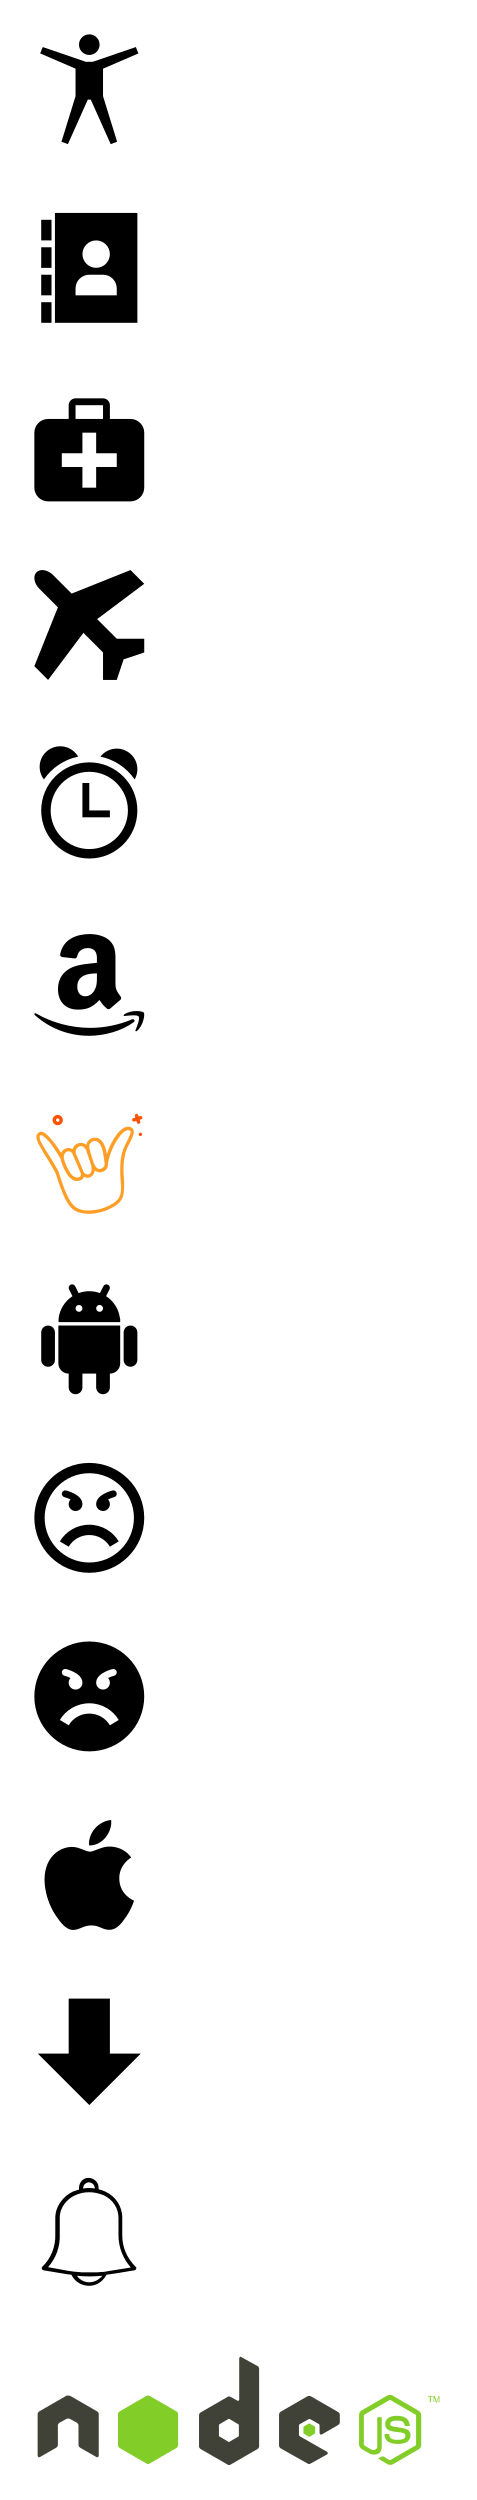
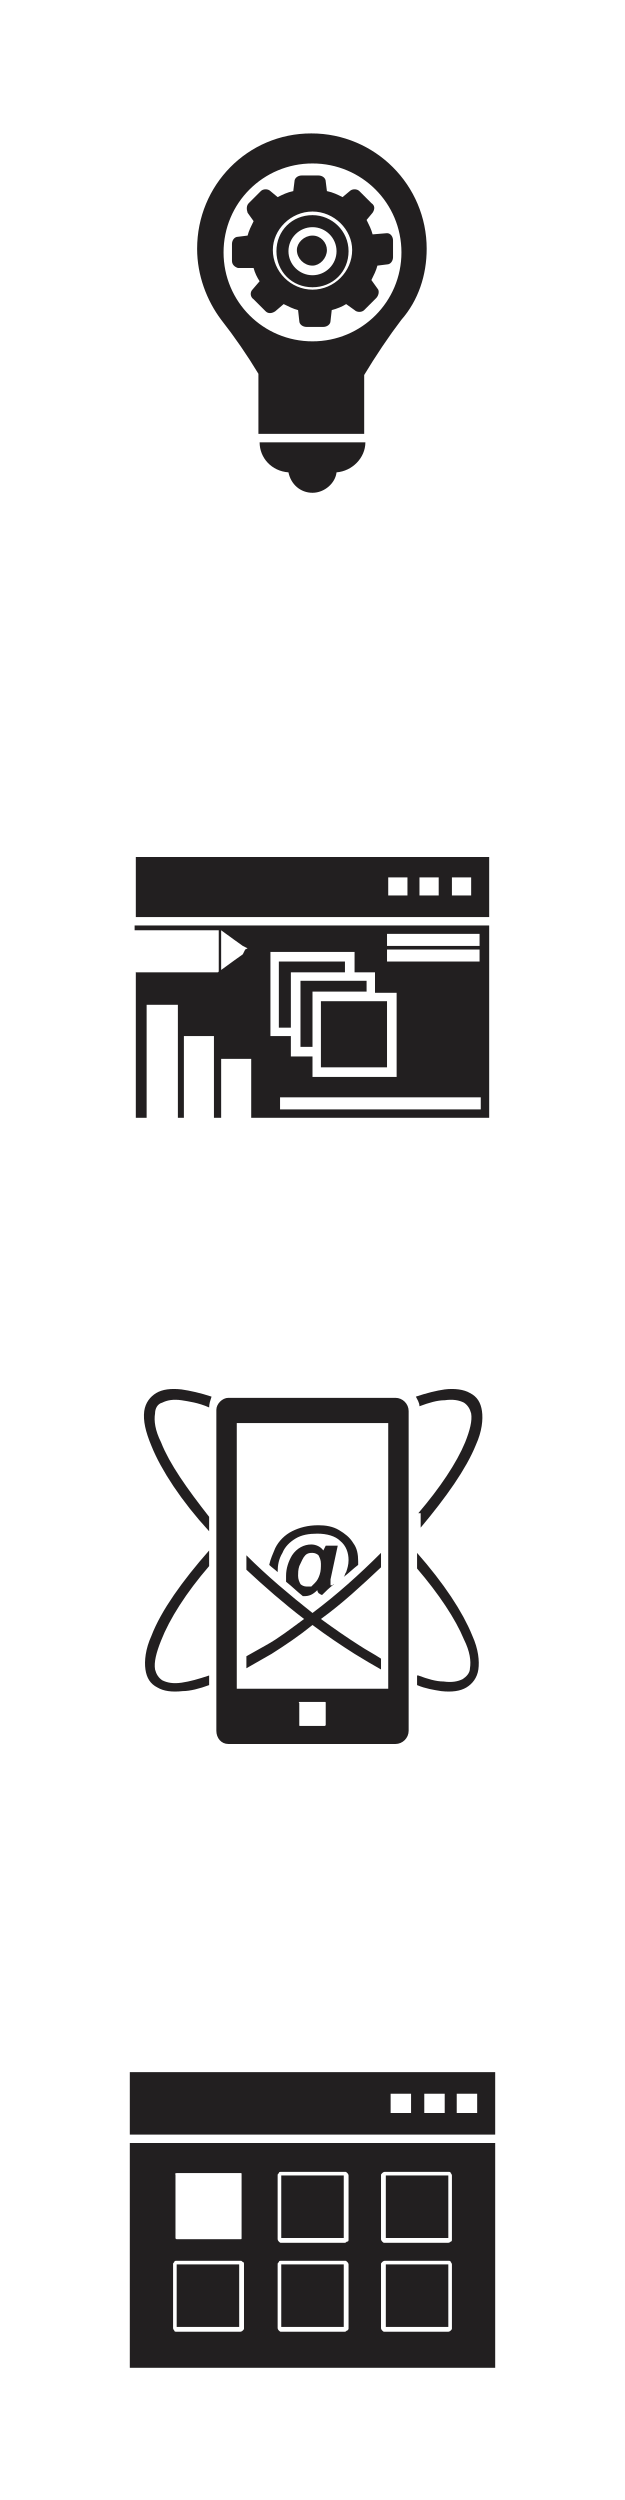
- <svg xmlns="http://www.w3.org/2000/svg" width="138.9" height="728" viewBox="0 0 138.9 728">
-   <svg width="52" height="52" viewBox="-10 -10 52 52" id="accessibility" y="0">
-     <path d="M13 3a3 3 0 1 1 6 0 3 3 0 0 1-6 0z" />
-     <path d="M20 10l10.3-4.443-.743-1.857L17 8h-2L2.443 3.7 1.7 5.557 12 10v8L7.898 31.268l1.87.709L15.572 19h.857l5.804 12.977 1.87-.709L20.001 18z" />
+ <svg xmlns="http://www.w3.org/2000/svg" width="52" height="208" viewBox="0 0 52 208">
+   <svg id="consulting" viewBox="-10 -10 52 52" width="52" height="52" y="0">
+     <style>.st0{fill-rule:evenodd;clip-rule:evenodd;fill:#221f20}</style>
+     <path class="st0" d="M11.1 12.3c.1.4.3.8.5 1.1l-.6.7c-.2.2-.2.6.1.8l1 1c.2.2.5.2.8 0l.7-.6c.4.2.8.4 1.2.5l.1.9c0 .3.3.5.6.5h1.4c.3 0 .6-.2.6-.5l.1-.9c.4-.1.9-.3 1.2-.5l.7.5c.2.2.6.2.8 0l1-1c.2-.2.3-.6.1-.8l-.5-.7c.2-.4.4-.8.5-1.2l.8-.1c.3 0 .5-.3.5-.6V10c0-.3-.2-.6-.5-.6l-1.2.1c-.1-.4-.3-.8-.5-1.2l.5-.6c.2-.3.2-.6-.1-.8l-1-1c-.2-.2-.6-.2-.8 0l-.6.5c-.4-.2-.8-.4-1.3-.5l-.1-.8c0-.3-.3-.5-.6-.5h-1.4c-.3 0-.6.2-.6.5l-.1.8c-.5.1-.9.3-1.3.5l-.6-.5c-.2-.2-.6-.2-.8 0l-1 1c-.2.2-.2.5-.1.8l.5.7c-.2.4-.4.8-.5 1.2l-.8.1c-.3 0-.5.3-.5.6v1.4c0 .3.2.5.5.6h1.3zM16 9.6c.7 0 1.2.6 1.2 1.2 0 .7-.6 1.3-1.2 1.3-.7 0-1.3-.6-1.3-1.3 0-.6.6-1.2 1.3-1.2zm9.5 1.1c0-5.3-4.3-9.6-9.6-9.6s-9.5 4.3-9.5 9.6c0 2.2.8 4.3 2 5.9 1.1 1.4 2.2 3 3.1 4.5v5h8.8v-4.9c.9-1.5 2.1-3.3 3.1-4.6 1.4-1.6 2.1-3.7 2.1-5.9zM16 3.6c4.1 0 7.4 3.3 7.4 7.4 0 4.1-3.3 7.4-7.4 7.4-4.1 0-7.4-3.3-7.4-7.4 0-4.1 3.3-7.4 7.4-7.4zm0 4.3c1.6 0 3 1.3 3 3s-1.3 3-3 3-3-1.3-3-3 1.3-3 3-3zm-2 21.4c.2 1 1 1.7 2 1.7s1.9-.8 2-1.7c1.3-.1 2.4-1.2 2.4-2.5h-8.8c0 1.3 1 2.4 2.4 2.5zm2-20.4c1.1 0 2 .9 2 2s-.9 2-2 2-2-.9-2-2 .9-2 2-2zm0-1.3c1.8 0 3.3 1.5 3.3 3.2 0 1.8-1.5 3.3-3.3 3.3-1.8 0-3.3-1.5-3.3-3.3 0-1.7 1.5-3.2 3.3-3.2z" />
  </svg>
-   <svg width="52" height="52" viewBox="-10 -10 52 52" id="address-book" y="52">
-     <path d="M6 0v32h24V0H6zm12 8.01a3.99 3.99 0 1 1 0 7.98 3.99 3.99 0 0 1 0-7.98zM24 24H12v-2a4 4 0 0 1 4-4h4a4 4 0 0 1 4 4v2zM2 2h3v6H2V2zM2 10h3v6H2v-6zM2 18h3v6H2v-6zM2 26h3v6H2v-6z" />
+   <svg id="development" viewBox="-10 -10 52 52" width="52" height="52" y="52">
+     <style>.st0{fill-rule:evenodd;clip-rule:evenodd;fill:#221f20}</style>
+     <path class="st0" d="M30.7 15v16H10.9v-4.9H8.4V31h-.6v-6.8H5.3V31h-.5v-9.4H2.2V31h-.9V18.8c0 .1 0 .1.1.1h6.7s.1 0 .1-.1v-3.4h-7V15h29.5zM15 19.6h5.5v.9H16v4.6h-1v-5.5zm3.7 1.7h3.5v5.5h-5.5v-5.5h2zM13.2 18h5.5v.9h-4.5v4.6h-1V18zM1.3 9.3h29.4v5H1.3v-5zM27.6 11h1.6v1.5h-1.6V11zm-2.7 0h1.6v1.5h-1.6V11zm-2.6 0h1.6v1.5h-1.6V11zm-9 18.3H30v1H13.3v-1zm6.2-10.4h1.7v1.7H23v7h-7v-1.7h-1.8v-1.7h-1.7v-7h7v1.7zm2.7-1.9h7.7v1h-7.7v-1zm0-1.3h7.7v1h-7.7v-1zm-12 1.7l-.7.5-1.1.8v-3.3l1.1.8.7.5.2.1.2.1-.2.1-.2.4z" />
  </svg>
-   <svg width="52" height="52" viewBox="-10 -10 52 52" id="aid-kit" y="104">
-     <path d="M28 8h-6V4c0-1.1-.9-2-2-2h-8c-1.1 0-2 .9-2 2v4H4c-2.2 0-4 1.8-4 4v16c0 2.2 1.8 4 4 4h24c2.2 0 4-1.8 4-4V12c0-2.2-1.8-4-4-4zM12 4h8v4h-8V4zm12 18h-6v6h-4v-6H8v-4h6v-6h4v6h6v4z" />
+   <svg id="mobile-app" viewBox="-10 -10 52 52" width="52" height="52" y="104">
+     <style>.st0{fill-rule:evenodd;clip-rule:evenodd;fill:#221f20}</style>
+     <path class="st0" d="M9 2.3h13.9c.6 0 1.1.5 1.1 1.1V30c0 .6-.5 1.1-1.1 1.1H9c-.6 0-1-.5-1-1.1V3.3c0-.5.5-1 1-1zm5.3 11.1c-.6.3-1.1.8-1.4 1.4-.2.5-.4.9-.5 1.4.2.2.5.4.7.6 0-.6.1-1.1.4-1.6.2-.5.6-.9 1.1-1.2.5-.3 1.1-.4 1.8-.4.8 0 1.5.2 1.9.6.5.4.7 1 .7 1.6 0 .4-.1.7-.2 1-.1.1-.1.3-.2.4.4-.3.8-.7 1.2-1v-.3c0-.6-.1-1.1-.4-1.5-.3-.5-.7-.8-1.2-1.1-.5-.3-1.1-.4-1.7-.4-.9 0-1.6.2-2.2.5zm3.5 4.4c-.1 0-.1.1-.2.1h-.1v-.1-.4l.6-2.8h-1l-.2.4c-.2-.3-.6-.5-1-.5-.6 0-1.2.3-1.6.9-.3.5-.5 1.1-.5 1.7v.5c.5.4.9.8 1.4 1.2h.1c.4 0 .7-.1 1.1-.5 0 .1.1.3.2.3 0 0 .1.1.2.1.3-.3.6-.6 1-.9zm-2.4-2.4c.2-.2.4-.2.6-.2.2 0 .4.1.5.2.1.2.2.4.2.7 0 .3 0 .6-.1.9-.1.3-.2.5-.4.7l-.3.3h-.4c-.2 0-.4-.1-.5-.2-.1-.2-.2-.4-.2-.7 0-.2 0-.5.1-.8.2-.4.3-.7.5-.9zm6.3 1c-1.6 1.5-3.2 3-5 4.3 1.1.8 2.1 1.5 3.2 2.2.6.4 1.2.7 1.8 1.1v.9c-.7-.4-1.4-.8-2.2-1.3-1.1-.7-2.3-1.5-3.5-2.4-1.1.9-2.3 1.7-3.4 2.4l-2.1 1.2v-1c.5-.3 1.1-.6 1.6-.9 1.1-.6 2.1-1.4 3.2-2.2-1.7-1.3-3.3-2.7-4.8-4.1v-1.2c1.7 1.7 3.6 3.3 5.5 4.8 2-1.5 3.9-3.2 5.7-5v1.2zm3.1 9c.8.3 1.5.5 2.1.5.7.1 1.2 0 1.6-.2.3-.2.6-.5.6-.9.1-.6 0-1.4-.5-2.4-.7-1.7-2.1-3.8-3.9-5.9v-1.3c2.2 2.5 3.8 4.9 4.6 6.9.5 1.1.6 2.1.5 2.8-.1.7-.5 1.2-1 1.5-.5.3-1.2.4-2.1.3-.6-.1-1.3-.2-2-.5v-.8zm-17.4-12c-2.3-2.5-4-5.1-4.8-7.1-.5-1.2-.7-2.1-.6-2.9.1-.7.5-1.2 1-1.5.5-.3 1.2-.4 2.1-.3.7.1 1.6.3 2.5.6-.1.3-.2.6-.2.9-.9-.4-1.7-.5-2.3-.6-.7-.1-1.2 0-1.6.2-.4.1-.6.5-.6.9-.1.6 0 1.4.5 2.4.7 1.8 2.2 3.9 4 6.2v1.2zm0 12.8c-.8.3-1.6.5-2.2.5-.9.1-1.6 0-2.1-.3-.6-.3-.9-.8-1-1.5-.1-.7 0-1.7.5-2.8.8-2.1 2.6-4.6 4.8-7.1v1.3c-1.9 2.2-3.3 4.4-4 6.2-.4 1-.6 1.8-.5 2.4.1.4.3.7.6.9.4.2.9.3 1.6.2.7-.1 1.4-.3 2.3-.6v.8zm17.4-14.3C26.6 9.8 28 7.7 28.7 6c.4-1 .6-1.8.5-2.4-.1-.4-.3-.7-.6-.9-.4-.2-.9-.3-1.6-.2-.6 0-1.3.2-2.1.5 0-.3-.2-.6-.3-.8.9-.3 1.7-.5 2.4-.6.8-.1 1.6 0 2.1.3.6.3.9.8 1 1.5.1.7 0 1.7-.5 2.8-.8 2-2.5 4.4-4.6 6.9v-1.2zM15 27.6h2c.1 0 .1 0 .1.1v1.8c0 .1-.1.1-.1.1h-2c-.1 0-.1 0-.1-.1v-1.8c-.1-.1 0-.1.1-.1zm7.3-23.2v22.1H9.7V4.4h12.6z" />
  </svg>
-   <svg width="52" height="52" viewBox="-10 -10 52 52" id="airplane" y="156">
-     <path d="M24 19.999l-5.713-5.713L32 4l-4-4-17.141 6.858-5.397-5.397C3.906-.095 1.734-.467.634.633s-.727 3.273.828 4.828l5.396 5.396L0 28l4 4 10.287-13.715L20 23.998v7.999h4l2-6 6-2v-4h-7.999z" />
-   </svg>
-   <svg width="52" height="52" viewBox="-10 -10 52 52" id="alarm" y="208">
-     <path d="M16 4C8.268 4 2 10.268 2 18s6.268 14 14 14 14-6.268 14-14S23.732 4 16 4zm0 25.25C9.787 29.25 4.75 24.213 4.75 18S9.787 6.75 16 6.75 27.25 11.787 27.25 18 22.213 29.25 16 29.25zM29.212 8.974a6 6 0 0 0-9.959-6.643 16.011 16.011 0 0 1 9.96 6.643zM12.748 2.331a6 6 0 1 0-9.96 6.643 16.008 16.008 0 0 1 9.96-6.643z" />
-     <path d="M16 18v-8h-2v10h8v-2z" />
-   </svg>
-   <svg width="52" height="52" viewBox="-10 -10 52 52" id="amazon" y="260">
-     <path d="M28.925 27.663c-3.506 2.587-8.581 3.962-12.956 3.962-6.131 0-11.65-2.262-15.825-6.038-.325-.294-.038-.7.356-.469 4.506 2.625 10.081 4.2 15.838 4.2 3.881 0 8.15-.806 12.081-2.475.587-.25 1.087.394.506.819z" />
-     <path d="M30.381 26c-.45-.575-2.962-.275-4.094-.137-.344.038-.394-.256-.087-.475 2.006-1.406 5.294-1 5.675-.531.387.475-.1 3.769-1.981 5.344-.288.244-.563.113-.438-.206.431-1.056 1.375-3.419.925-3.994zM22.106 23.675l.006.006c.775-.681 2.169-1.9 2.956-2.556.313-.25.256-.669.012-1.019-.706-.975-1.456-1.769-1.456-3.569v-6c0-2.544.175-4.875-1.694-6.625-1.475-1.413-3.925-1.913-5.8-1.913-3.662 0-7.75 1.369-8.606 5.894-.094.481.263.738.575.806l3.731.406c.35-.019.6-.363.669-.713.319-1.556 1.625-2.313 3.094-2.313.794 0 1.694.287 2.163 1 .538.794.469 1.875.469 2.794v.5c-2.231.25-5.15.412-7.238 1.331-2.412 1.044-4.106 3.169-4.106 6.294 0 4 2.519 6 5.763 6 2.738 0 4.231-.644 6.344-2.806.7 1.012.925 1.506 2.206 2.569.294.156.656.144.913-.087zm-3.881-9.388c0 1.5.038 2.75-.719 4.081-.613 1.087-1.581 1.75-2.662 1.75-1.475 0-2.338-1.125-2.338-2.788 0-3.281 2.944-3.875 5.725-3.875v.831z" />
-   </svg>
-   <svg data-name="Capa 1" viewBox="-10 -10 52 52" width="52" height="52" id="ambient" y="312">
-     <circle cx="30.88" cy="8.33" r=".5" fill="#ff5202" />
-     <path d="M6.81 2.67a1.5 1.5 0 1 0 1.49 1.5 1.49 1.49 0 0 0-1.49-1.5zm0 2a.51.51 0 0 1-.5-.5.5.5 0 0 1 .5-.5.5.5 0 0 1 .5.5.5.5 0 0 1-.5.52zM31.41 3.3a.5.5 0 0 0-.63-.3l-.41.13-.14-.46a.51.51 0 0 0-.66-.28.5.5 0 0 0-.29.59l.14.46-.57.18a.5.5 0 0 0-.37.6.5.5 0 0 0 .61.37h.07l.55-.18.16.49a.49.49 0 0 0 .6.36.5.5 0 0 0 .37-.6.25.25 0 0 1 0-.07l-.15-.5.41-.13a.51.51 0 0 0 .31-.66z" fill="#ff5202" />
-     <path d="M26.86 10.51l-.39.8a13 13 0 0 0-1.38 5.08 35.13 35.13 0 0 0 .09 6c.1 1.5.2 3.2-.64 4.55a5.59 5.59 0 0 1-1.73 1.55 12.42 12.42 0 0 1-2.25 1.12 13.89 13.89 0 0 1-4.77.88 6.54 6.54 0 0 1-3.57-.85 6.93 6.93 0 0 1-2.07-2.43 28.46 28.46 0 0 1-1.87-4.32q-.61-1.74-1.17-3.51v-.08C6.16 17.46 5.1 15.7 4 14c-.6-.93-1.16-1.79-1.66-2.72a6 6 0 0 1-.81-2c0-.32.09-.78.5-.71a1.52 1.52 0 0 1 .6.29 14 14 0 0 1 3 3.41c.68 1 1.32 2 1.92 3a15.8 15.8 0 0 0 1.77 4.34 5.19 5.19 0 0 0 1.92 2c1 .55 2.81.38 3.21-.93 1.51.84 2.92-.21 3.16-1.81a2.43 2.43 0 0 0 3.25-.27 2.12 2.12 0 0 0 .58-1.67v-.11a18.44 18.44 0 0 1 3.77-8.34c.56-.64 1.8-1.84 2.69-1.19.33.24 0 1-.12 1.29a19.79 19.79 0 0 1-.91 1.92zM9.44 13.35a1.31 1.31 0 0 1 1.6.53l2.35 5.49.13.44c.26.86-.71 1.21-1.4 1.05a3 3 0 0 1-1.67-1.35 13.63 13.63 0 0 1-1.86-4.22v-.22a1.6 1.6 0 0 1 .9-1.72zm3.46-1.42c.92-.41 1.48-.18 2.17 1 .22.64.77 2.2 1.18 3.51a5.16 5.16 0 0 1 .4 2.29 1.68 1.68 0 0 1-.59 1.13c-.52.38-1.17 0-1.59-.36l-2.38-5.61v-.14a1.56 1.56 0 0 1 .83-1.78zm4.39-1.64c.92-.31 1.65.56 2.05 1.29a7.49 7.49 0 0 1 .66 2.13c.2 1.09.36 2.19.5 3.3a1.54 1.54 0 0 1-1.42 1.36c-.92.13-1.44-.92-1.74-1.63-.28-.93-.69-2.15-1-3.07l-.18-.77c-.37-1.52-.07-2.2 1.12-2.61zm11.15-3.85c-1.5-1.08-3.25.47-4.19 1.59a17.54 17.54 0 0 0-3.11 6.06c-.3-1.65-.8-3.71-2.38-4.57a2.59 2.59 0 0 0-3.64 1.84 2.5 2.5 0 0 0-3.51.35 2.56 2.56 0 0 0-.47.93 2.3 2.3 0 0 0-3.14.71 2 2 0 0 0-.2.38 30.14 30.14 0 0 0-3.58-4.79c-.64-.64-1.69-1.7-2.69-1.28-1.42.58-.93 2.16-.42 3.25A54.87 54.87 0 0 0 4 15.83a88.08 88.08 0 0 1 2.2 3.85c.59 1.84 1.18 3.67 1.93 5.46A17.3 17.3 0 0 0 10 28.83a5.79 5.79 0 0 0 2.52 2.07 10.69 10.69 0 0 0 5.58.34 13.9 13.9 0 0 0 5.3-2 6.22 6.22 0 0 0 1.88-1.73 5.18 5.18 0 0 0 .76-2.08A25.3 25.3 0 0 0 26 20.1a20.53 20.53 0 0 1 .42-5.85 9.55 9.55 0 0 1 .89-2.48 27.85 27.85 0 0 0 1.42-3c.27-.77.44-1.77-.3-2.3z" fill="#ff9e26" />
-   </svg>
-   <svg width="52" height="52" viewBox="-10 -10 52 52" id="android" y="364">
-     <path d="M28 12c-1.1 0-2 .9-2 2v8c0 1.1.9 2 2 2s2-.9 2-2v-8c0-1.1-.9-2-2-2zM4 12c-1.1 0-2 .9-2 2v8c0 1.1.9 2 2 2s2-.9 2-2v-8c0-1.1-.9-2-2-2zm3 11a3 3 0 0 0 3 3v4c0 1.1.9 2 2 2s2-.9 2-2v-4h4v4c0 1.1.9 2 2 2s2-.9 2-2v-4a3 3 0 0 0 3-3V12H7v11zM24.944 10a8.994 8.994 0 0 0-4.051-6.551l1.001-2.001a1 1 0 0 0-1.789-.895l-1.004 2.009-.261-.104C17.947 2.161 16.992 2 16 2s-1.947.161-2.84.458l-.261.104L11.895.553a1 1 0 0 0-1.789.895l1.001 2.001A8.996 8.996 0 0 0 7.056 10v1H25v-1h-.056zM13 8a1 1 0 0 1-.002-2h.005a1 1 0 0 1-.002 2zm6 0a1 1 0 0 1-.002-2h.005a1 1 0 0 1-.002 2z" />
-   </svg>
-   <svg width="52" height="52" viewBox="-10 -10 52 52" id="angry" y="416">
-     <path d="M16 32c8.837 0 16-7.163 16-16S24.837 0 16 0 0 7.163 0 16s7.163 16 16 16zm0-29c7.18 0 13 5.82 13 13s-5.82 13-13 13S3 23.18 3 16 8.82 3 16 3zm6.003 21.398C20.779 22.362 18.549 21 16 21s-4.779 1.362-6.003 3.398l-2.573-1.544c1.749-2.908 4.935-4.855 8.576-4.855s6.827 1.946 8.576 4.855l-2.573 1.544zm1.967-15.64a1 1 0 0 1-.728 1.213 9.195 9.195 0 0 0-1.779.667 2 2 0 1 1-3.46 1.254c.064-1.483 1.413-2.467 2.55-3.036 1.086-.543 2.159-.814 2.205-.826a1 1 0 0 1 1.213.728zm-15.94 0a1 1 0 0 1 1.213-.728c.045.011 1.119.283 2.205.826 1.137.569 2.486 1.553 2.55 3.036a2 2 0 1 1-3.46-1.254 9.195 9.195 0 0 0-1.779-.667 1.001 1.001 0 0 1-.728-1.213z" />
-   </svg>
-   <svg width="52" height="52" viewBox="-10 -10 52 52" id="angry2" y="468">
-     <path d="M16 0C7.163 0 0 7.163 0 16s7.163 16 16 16 16-7.163 16-16S24.837 0 16 0zm2.003 11.891c.064-1.483 1.413-2.467 2.55-3.036 1.086-.543 2.16-.814 2.205-.826a1 1 0 1 1 .485 1.941 9.195 9.195 0 0 0-1.779.667 2 2 0 1 1-3.46 1.254zM8.03 8.758a1 1 0 0 1 1.213-.728c.045.011 1.119.283 2.205.826 1.137.569 2.486 1.553 2.55 3.036a2 2 0 1 1-3.46-1.254 9.195 9.195 0 0 0-1.779-.667 1.001 1.001 0 0 1-.728-1.213zm13.973 15.64C20.779 22.362 18.549 21 16 21s-4.779 1.362-6.003 3.398l-2.573-1.544c1.749-2.908 4.935-4.855 8.576-4.855s6.827 1.946 8.576 4.855l-2.573 1.544z" />
-   </svg>
-   <svg width="52" height="52" viewBox="-10 -10 52 52" id="appleinc" y="520">
-     <path d="M24.734 17.003c-.04-4.053 3.305-5.996 3.454-6.093-1.88-2.751-4.808-3.127-5.851-3.171-2.492-.252-4.862 1.467-6.127 1.467-1.261 0-3.213-1.43-5.28-1.392-2.716.04-5.221 1.579-6.619 4.012-2.822 4.897-.723 12.151 2.028 16.123 1.344 1.944 2.947 4.127 5.051 4.049 2.026-.081 2.793-1.311 5.242-1.311s3.138 1.311 5.283 1.271c2.18-.041 3.562-1.981 4.897-3.931 1.543-2.255 2.179-4.439 2.216-4.551-.048-.022-4.252-1.632-4.294-6.473zM20.705 5.11C21.822 3.755 22.576 1.875 22.37 0c-1.609.066-3.559 1.072-4.713 2.423-1.036 1.199-1.942 3.113-1.699 4.951 1.796.14 3.629-.913 4.747-2.264z" />
-   </svg>
-   <svg width="52" height="52" viewBox="-10 -10 52 52" id="arrow-down" y="572">
-     <path d="M16 31l15-15h-9V0H10v16H1z" />
-   </svg>
-   <svg viewBox="-10 -10 52 52" width="52" height="52" id="bell" y="624">
-     <path d="M29.6 26.2c-2.7-2.7-4-5.8-4-9.3v-5.1c0-3.3-1.9-6.2-4.9-7.6-.6-.3-1.3-.5-2-.7v-.3c.1-1.6-1.2-2.9-2.8-3S13.1 1.4 13 3V3.6l-1.8.6c-2.5 1.2-5 3.9-5.1 7.5v5.1c.1 3.5-1.3 6.9-3.8 9.3-.2.2-.2.6 0 .8.1.1.2.1.3.2L8 28c1 .2 1.9.3 2.8.4 1.3 2.8 4.7 4 7.5 2.7 1.2-.6 2.1-1.5 2.7-2.7.9-.1 1.8-.3 2.8-.4l5.4-.9c.3-.1.5-.3.5-.7.1 0 0-.1-.1-.2zm-15.4-23c0-.9.8-1.7 1.7-1.7s1.7.8 1.7 1.7v.1c-1.1-.2-2.3-.2-3.4 0v-.1zM16 30.6c-1.4 0-2.8-.7-3.6-1.9 1.2.1 2.4.2 3.7.2 1.2 0 2.4-.1 3.7-.2-1 1.2-2.4 1.9-3.8 1.9zm7.7-3.6c-1.1.2-2.1.3-3 .5-.4.1-.8.1-1.2.1-.4 0-.7.1-1.1.1H13.7c-.3 0-.7-.1-1-.1-.4 0-.8-.1-1.2-.1-1-.1-2-.3-3.1-.5L4 26.2c2.3-2.6 3.5-5.9 3.4-9.3v-5.1c0-3.1 2.2-5.5 4.4-6.5.6-.3 1.3-.5 2-.7 1.4-.3 2.9-.3 4.3 0 .8.2 1.5.4 2.2.7 2.5 1.2 4.2 3.7 4.2 6.5v5.1c0 3.5 1.3 6.8 3.6 9.4l-4.4.7z" />
-   </svg>
-   <svg id="node" viewBox="-10 -10 138.9 52" width="138.9" height="52" y="676">
-     <style>.st0{fill:#404137}.st1{fill:#83cd29}</style>
-     <g id="layer1" transform="translate(-115.944 -501.421)">
-       <path id="path22" class="st0" d="M176 501.7c-.1 0-.2 0-.2.1-.1.1-.2.2-.2.4v12c0 .1-.1.2-.2.3-.1.1-.2.1-.3 0l-2-1.1c-.3-.2-.7-.2-.9 0l-7.8 4.5c-.3.2-.5.5-.5.8v9.1c0 .3.2.6.5.8l7.8 4.5c.3.2.6.2.9 0l7.8-4.5c.3-.2.5-.5.5-.8v-22.6c0-.3-.2-.7-.5-.8l-4.7-2.6c0-.1-.1-.1-.2-.1zM125.6 513c-.1 0-.3 0-.4.1l-7.8 4.5c-.3.2-.5.5-.5.8v12.1c0 .2.1.3.2.4.1.1.3.1.5 0l4.7-2.7c.3-.2.5-.5.5-.8v-5.7c0-.3.2-.6.5-.8l2-1.1c.1-.1.3-.1.5-.1s.3 0 .5.1l2 1.1c.3.2.5.5.5.8v5.7c0 .3.2.6.5.8l4.7 2.7c.1.1.3.1.5 0 .1-.1.2-.2.2-.4v-12.1c0-.3-.2-.6-.5-.8l-7.8-4.5c-.4-.1-.6-.1-.8-.1zm70.4.1c-.2 0-.3 0-.5.1l-7.8 4.5c-.3.2-.5.5-.5.8v9.1c0 .3.2.6.5.8l7.8 4.4c.3.2.6.2.9 0l4.7-2.6c.1-.1.3-.2.3-.4s-.1-.3-.2-.4l-7.9-4.5c-.1-.1-.3-.3-.3-.4v-2.8c0-.2.1-.3.3-.4l2.5-1.4c.1-.1.3-.1.5 0l2.5 1.4c.1.1.2.2.2.4v2.2c0 .2.1.3.2.4.1.1.3.1.5 0l4.7-2.7c.3-.2.5-.5.5-.8v-2.2c0-.3-.2-.6-.5-.8l-7.8-4.5c-.3-.2-.4-.2-.6-.2zm-23.4 6.7h.1l2.7 1.6c.1 0 .1.1.1.2v3.1c0 .1-.1.2-.1.2l-2.7 1.6h-.2l-2.7-1.6c-.1 0-.1-.1-.1-.2v-3.1c0-.1.1-.2.1-.2l2.7-1.6h.1z" />
-       <path id="path28" class="st1" d="M219.5 512.8c-.3 0-.5.1-.8.2l-7.4 4.3c-.5.3-.8.8-.8 1.4v8.5c0 .6.3 1.1.8 1.4l1.9 1.1c.9.5 1.3.5 1.7.5 1.4 0 2.2-.8 2.2-2.3v-8.4c0-.1-.1-.2-.2-.2h-.9c-.1 0-.2.1-.2.2v8.4c0 .6-.7 1.3-1.8.8l-2-1.2c-.1 0-.1-.1-.1-.2v-8.5c0-.1.1-.2.1-.2l7.4-4.3h.2l7.4 4.3c.1 0 .1.1.1.2v8.5c0 .1 0 .2-.1.2l-7.4 4.3h-.2l-1.9-1.1h-.2c-.5.3-.6.3-1.1.5-.1 0-.3.1.1.3l2.5 1.5c.2.1.5.2.8.2.3 0 .5-.1.8-.2l7.4-4.3c.5-.3.8-.8.8-1.4v-8.5c0-.6-.3-1.1-.8-1.4l-7.4-4.3c-.3-.2-.6-.3-.9-.3zm-70.4.2c-.2 0-.3 0-.5.1l-7.8 4.5c-.3.2-.5.5-.5.8v9.1c0 .3.2.6.5.8l7.8 4.5c.3.2.6.2.9 0l7.8-4.5c.3-.2.5-.5.5-.8v-9.1c0-.3-.2-.7-.5-.8l-7.8-4.5s-.2-.1-.4-.1zm81.4.1v.2h.6v1.6h.3v-1.6h.6v-.2h-1.5zm1.7 0v1.8h.2v-1.1-.2-.2l.5 1.6h.3l.5-1.6v1.6h.2v-1.8h-.3l-.5 1.6-.5-1.6-.4-.1zm-10.7 5.8c-2.1 0-3.4.9-3.4 2.4 0 1.6 1.2 2.1 3.3 2.3 2.4.2 2.6.6 2.6 1.1 0 .8-.7 1.2-2.2 1.2-2 0-2.4-.5-2.5-1.5 0-.1-.1-.2-.2-.2h-1c-.1 0-.2.1-.2.2 0 1.2.7 2.7 3.9 2.7 2.3 0 3.7-.9 3.7-2.5s-1.1-2-3.4-2.3c-2.3-.3-2.5-.5-2.5-1 0-.4.2-1 1.9-1 1.5 0 2.1.3 2.3 1.4 0 .1.1.2.2.2h1c.1 0 .1 0 .2-.1 0 0 .1-.1.1-.2-.3-1.8-1.4-2.7-3.8-2.7zm-25.5 2.2s-.1 0 0 0l-1.6.9c-.1 0-.1.1-.1.2v1.7c0 .1 0 .1.1.2l1.5.9h.2l1.5-.9c.1 0 .1-.1.1-.2v-1.7c0-.1 0-.1-.1-.2l-1.6-.9c.1 0 0 0 0 0z" />
-     </g>
+   <svg id="solutions" viewBox="-10 -10 52 52" width="52" height="52" y="156">
+     <style>.st0{fill-rule:evenodd;clip-rule:evenodd;fill:#221f20}</style>
+     <path class="st0" d="M31.2 12.3V31H.8V12.3h30.4zM.8 6.4h30.4v5.2H.8V6.4zM28 8.2h1.7v1.6H28V8.2zm-2.7 0H27v1.6h-1.7V8.2zm-2.8 0h1.7v1.6h-1.7V8.2zM4.7 14.8H10c.1 0 .1 0 .1.1v5.3c0 .1 0 .1-.1.1H4.7c-.1 0-.1-.1-.1-.1v-5.3c-.1 0 0-.1.1-.1zm8.7-.1h5.3c.1 0 .1 0 .2.1 0 0 .1.1.1.2v5.3c0 .1 0 .2-.1.2s-.1.1-.2.1h-5.3c-.1 0-.1 0-.2-.1 0 0-.1-.1-.1-.2V15c0-.1 0-.1.1-.2 0-.1.1-.1.2-.1zm5.2.3h-5.2v5.2h5.2V15zm3.4-.3h5.3c.1 0 .2 0 .2.1 0 0 .1.1.1.2v5.3c0 .1 0 .2-.1.2 0 0-.1.1-.2.1H22c-.1 0-.1 0-.2-.1 0 0-.1-.1-.1-.2V15c0-.1 0-.1.1-.2s.2-.1.2-.1zm5.3.3h-5.2v5.2h5.2V15zM4.7 22.1H10c.1 0 .1 0 .2.1.1 0 .1.1.1.2v5.3c0 .1 0 .1-.1.2 0 0-.1.1-.2.1H4.7c-.1 0-.2 0-.2-.1 0 0-.1-.1-.1-.2v-5.3c0-.1 0-.1.1-.2 0-.1.1-.1.2-.1zm5.2.3H4.7v5.2h5.2v-5.2zm3.5-.3h5.3c.1 0 .1 0 .2.1 0 0 .1.1.1.2v5.3c0 .1 0 .1-.1.2-.1 0-.1.1-.2.1h-5.3c-.1 0-.1 0-.2-.1 0 0-.1-.1-.1-.2v-5.3c0-.1 0-.1.1-.2 0-.1.1-.1.2-.1zm5.2.3h-5.2v5.2h5.2v-5.2zm3.4-.3h5.3c.1 0 .2 0 .2.1 0 0 .1.1.1.2v5.3c0 .1 0 .1-.1.2 0 0-.1.1-.2.1H22c-.1 0-.1 0-.2-.1 0 0-.1-.1-.1-.2v-5.3c0-.1 0-.1.1-.2s.2-.1.2-.1zm5.3.3h-5.2v5.2h5.2v-5.2z" />
  </svg>
</svg>
